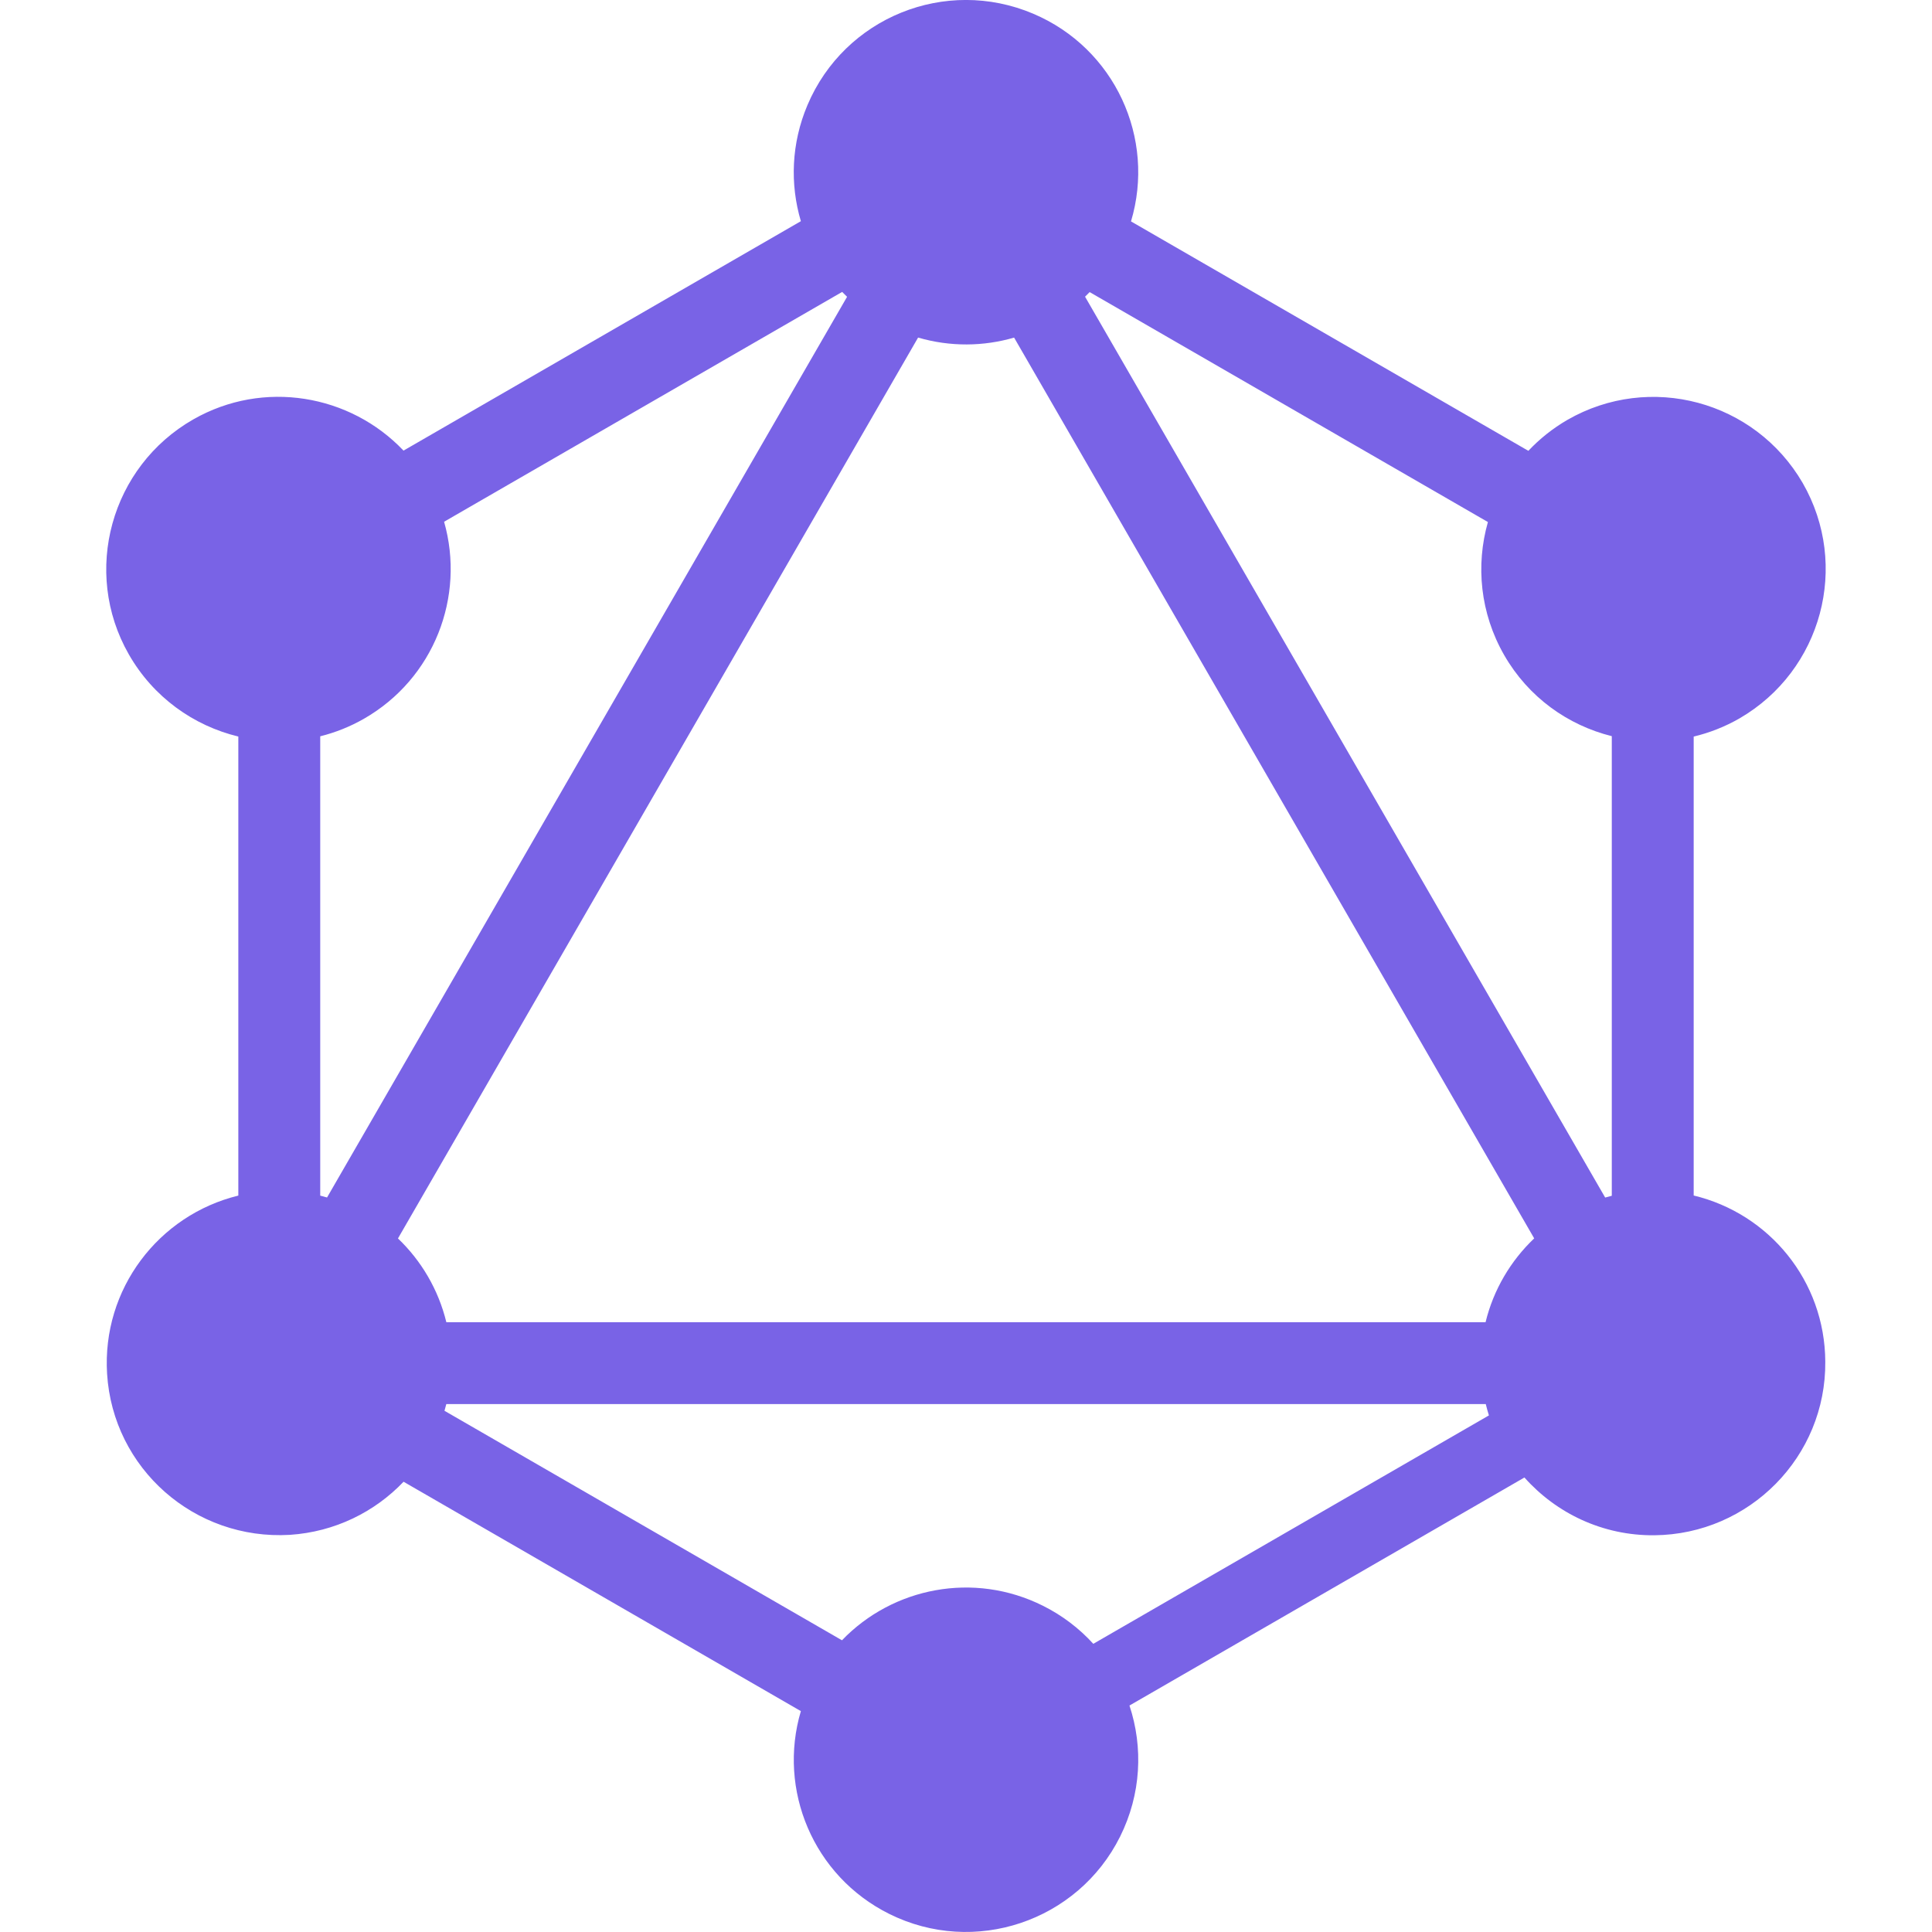
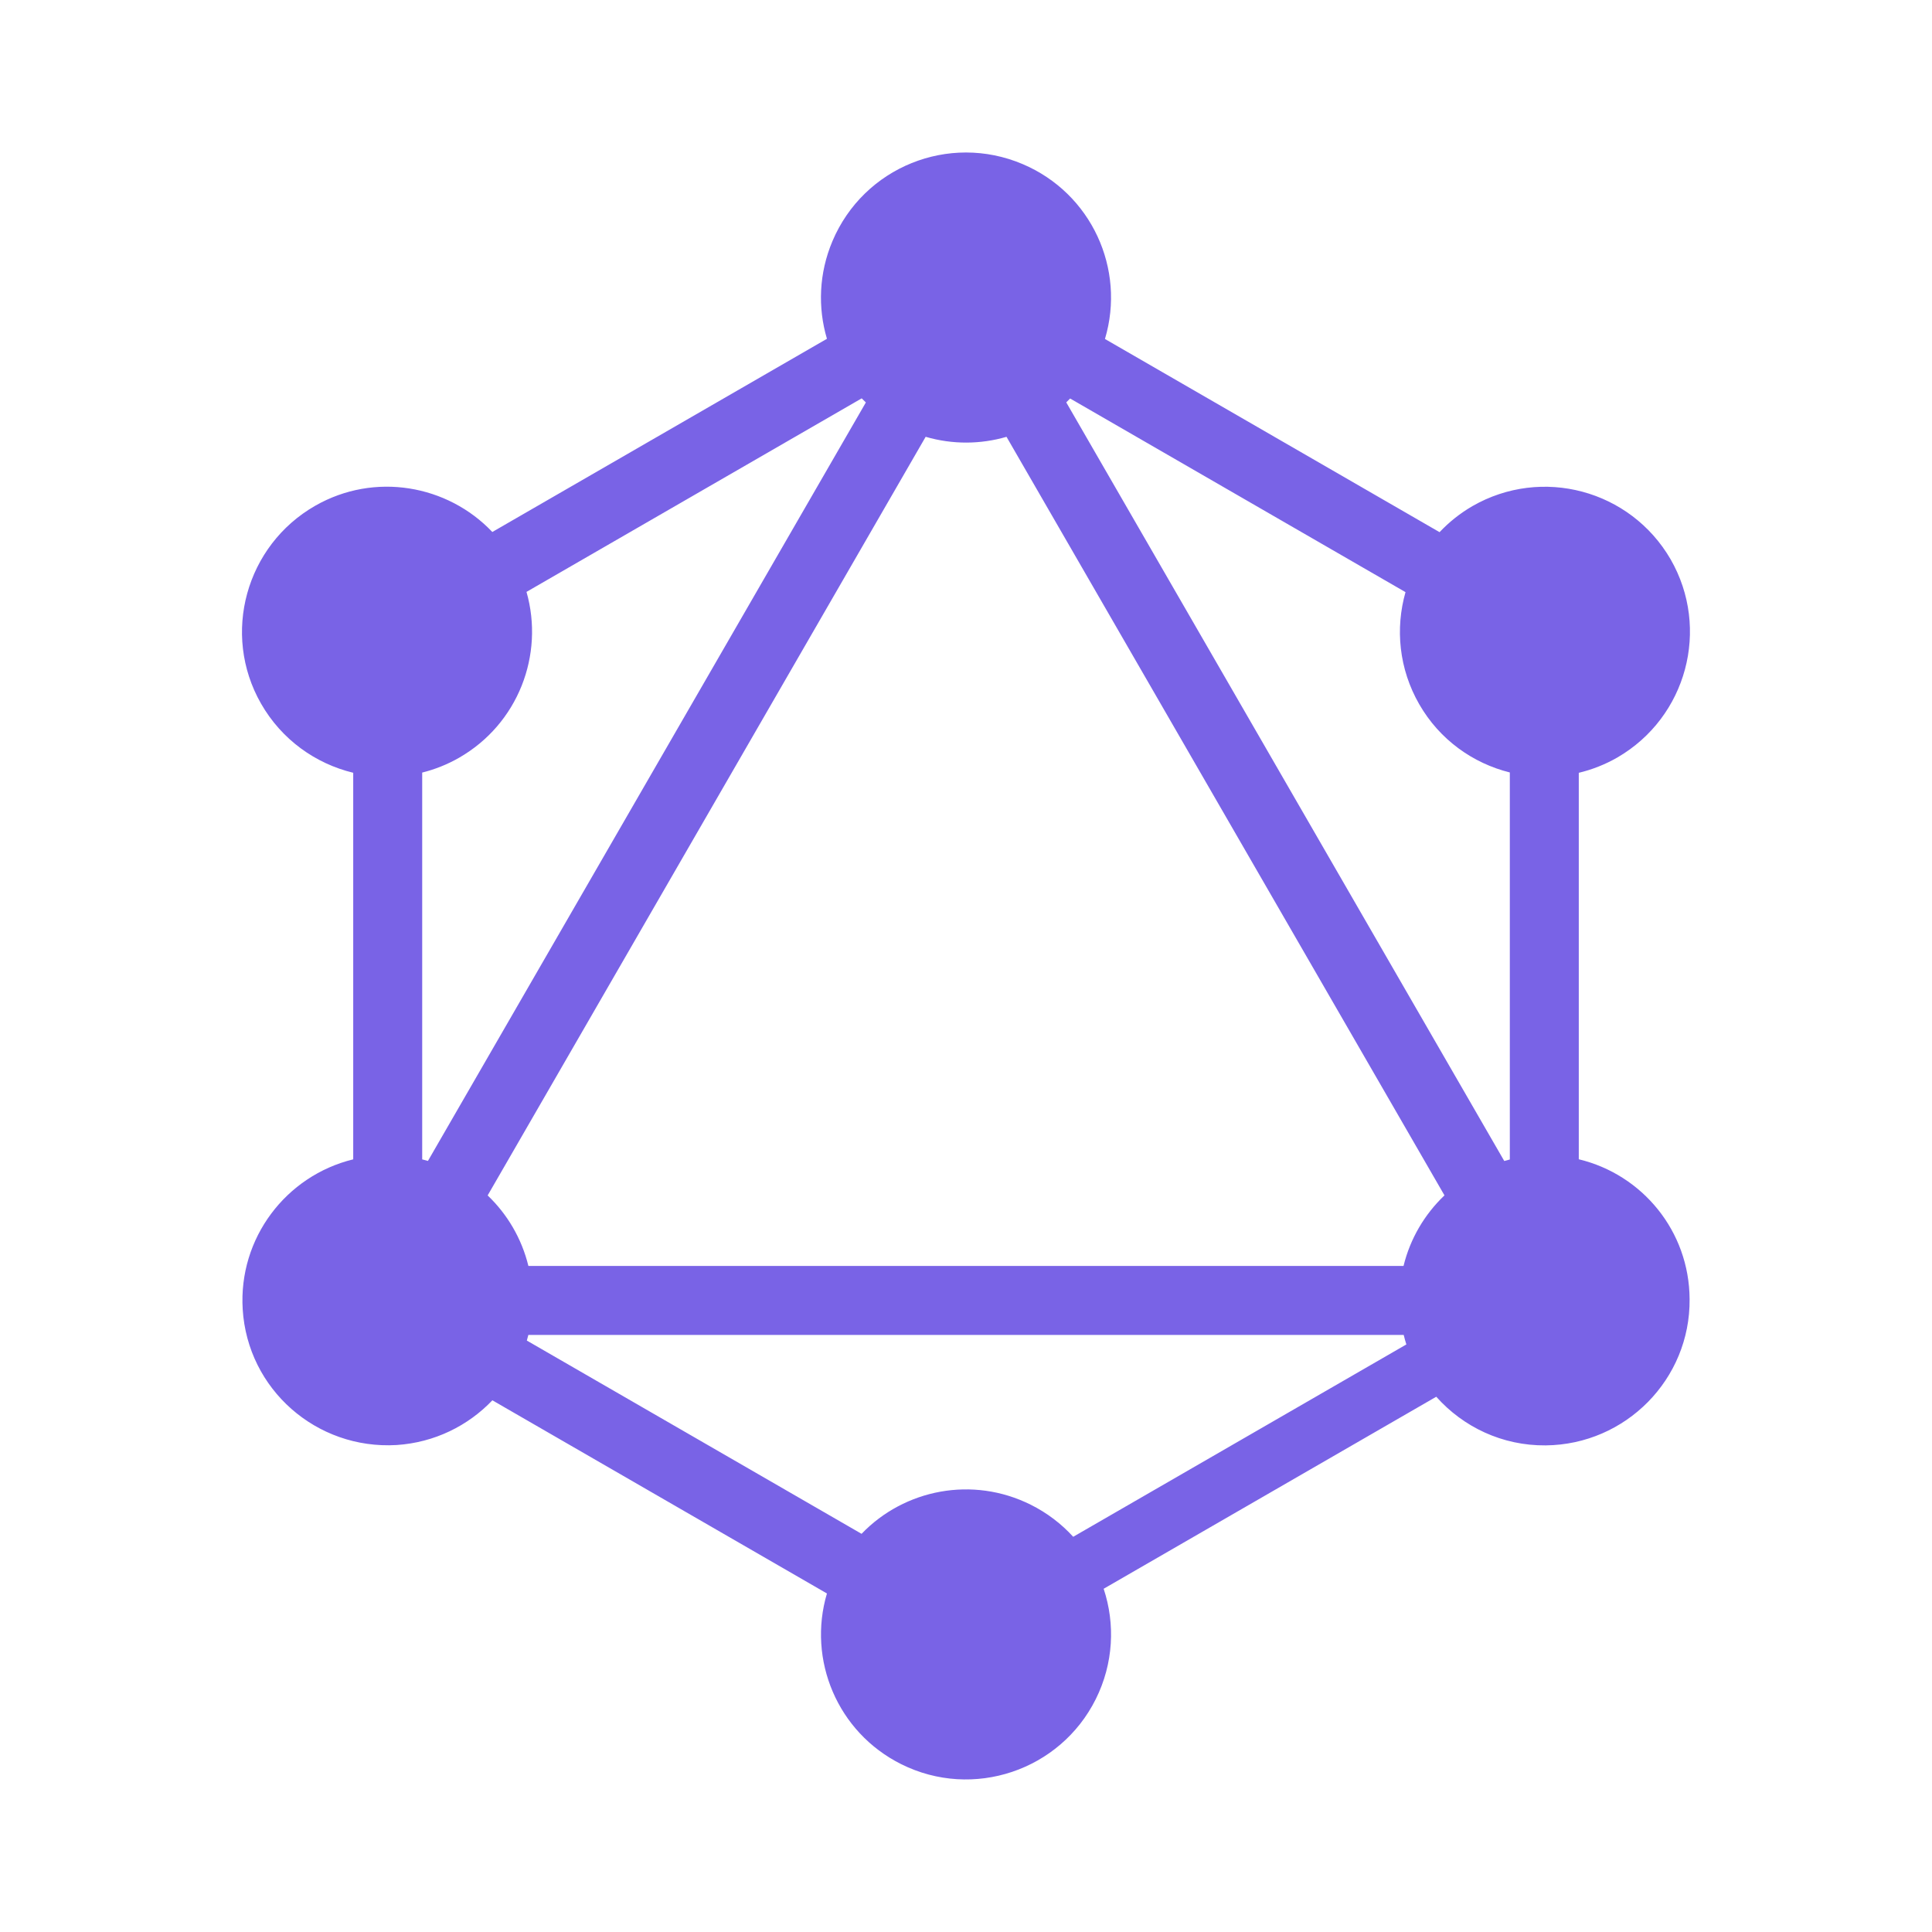
- <svg xmlns="http://www.w3.org/2000/svg" version="1.1" x="0px" y="0px" width="16px" height="16px" viewBox="0 0 512 512" preserveAspectRatio="xMidYMid meet">
+ <svg xmlns="http://www.w3.org/2000/svg" version="1.1" x="0px" y="0px" width="16px" height="16px" viewBox="-48 -48 608 608" preserveAspectRatio="xMidYMid meet">
  <path id="file_type_ai.svg" class="i-color" fill="#7963E6" d="M448.844,316.822V195.201c4.166-0.998,8.261-2.589,12.159-4.83c21.833-12.682,29.286-40.529,16.735-62.363c-12.682-21.834-40.529-29.286-62.363-16.735c-3.928,2.281-7.382,5.06-10.346,8.199L299.727,58.675c6.601-22.019-4.271-45.879-25.936-55.051c-23.236-9.837-49.969,0.993-59.807,24.229c-4.299,10.154-4.65,20.976-1.745,30.764l-105.304,60.799c-14.132-14.891-37.094-18.899-55.697-8.279c-21.871,12.486-29.594,40.391-17.108,62.262c6.503,11.391,17.192,18.933,29.029,21.792V316.844c-21.142,5.157-36.158,24.783-34.781,47.206c1.544,25.137,23.181,44.185,48.435,42.7c11.941-0.787,22.497-6.067,30.138-14.074l105.287,60.789c-6.18,20.837,3.254,43.676,23.386,53.724c22.577,11.268,49.992,2.011,61.202-20.449c5.619-11.259,6.161-23.707,2.494-34.755l104.671-60.433c8.445,9.49,20.76,15.44,34.436,15.31c25.183-0.239,45.53-20.838,45.291-46.021C483.612,339.418,468.815,321.613,448.844,316.822z M118.286,350.397c-2.113-8.664-6.65-16.299-12.822-22.197L243.304,89.461c8.539,2.489,17.339,2.366,25.445,0.006L406.576,328.183c-6.233,5.935-10.791,13.597-12.885,22.214H118.286z M398.64,173.636c6.423,11.173,16.889,18.568,28.501,21.456v121.8c-0.589,0.145-1.173,0.303-1.753,0.47L287.55,78.627c0.414-0.397,0.818-0.806,1.218-1.219l105.544,60.937C391.051,149.801,392.238,162.499,398.64,173.636z M224.485,78.652L86.671,317.345c-0.598-0.174-1.2-0.338-1.807-0.488V195.128c3.946-0.985,7.825-2.506,11.529-4.621c18.65-10.648,26.953-32.424,21.296-52.239l105.488-60.906C223.602,77.802,224.042,78.228,224.485,78.652z M289.738,435.628c-3.688-4.044-8.162-7.497-13.359-10.091c-18.318-9.143-39.782-4.848-53.247,9.156l-105.338-60.819c0.171-0.587,0.332-1.178,0.48-1.775h275.471c0.249,1.011,0.519,2.014,0.834,2.997L289.738,435.628z" />
</svg>
